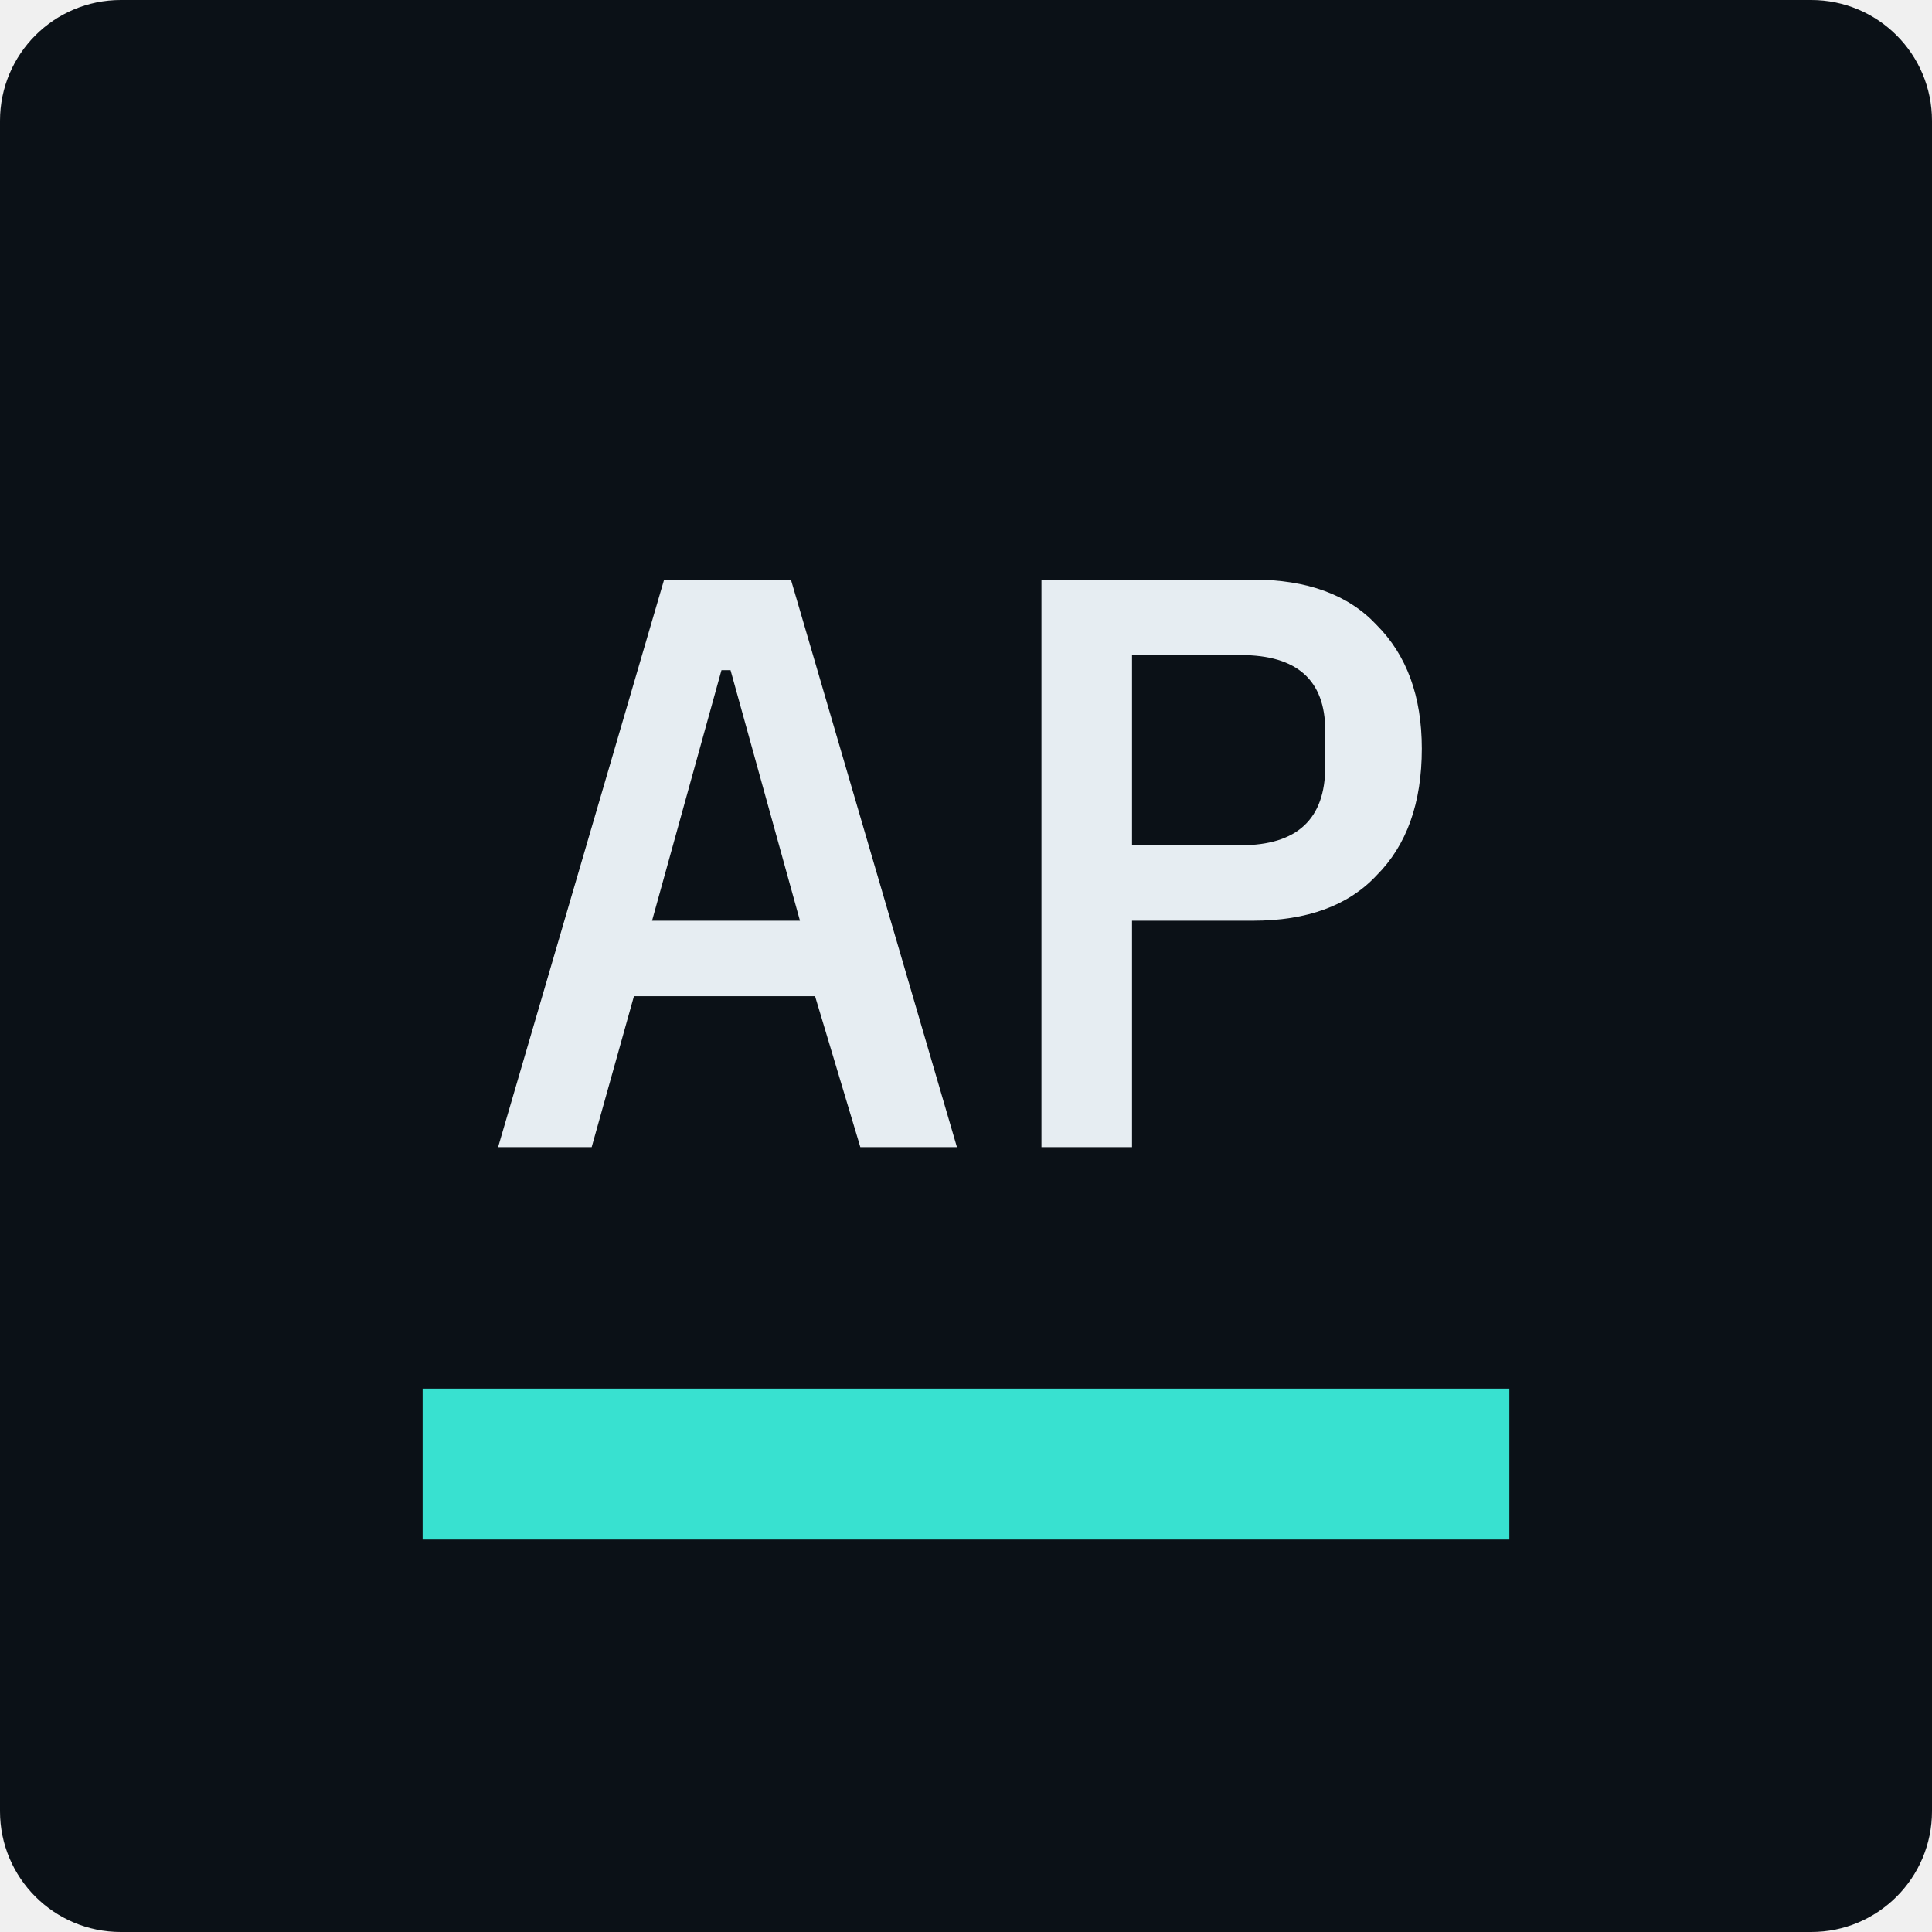
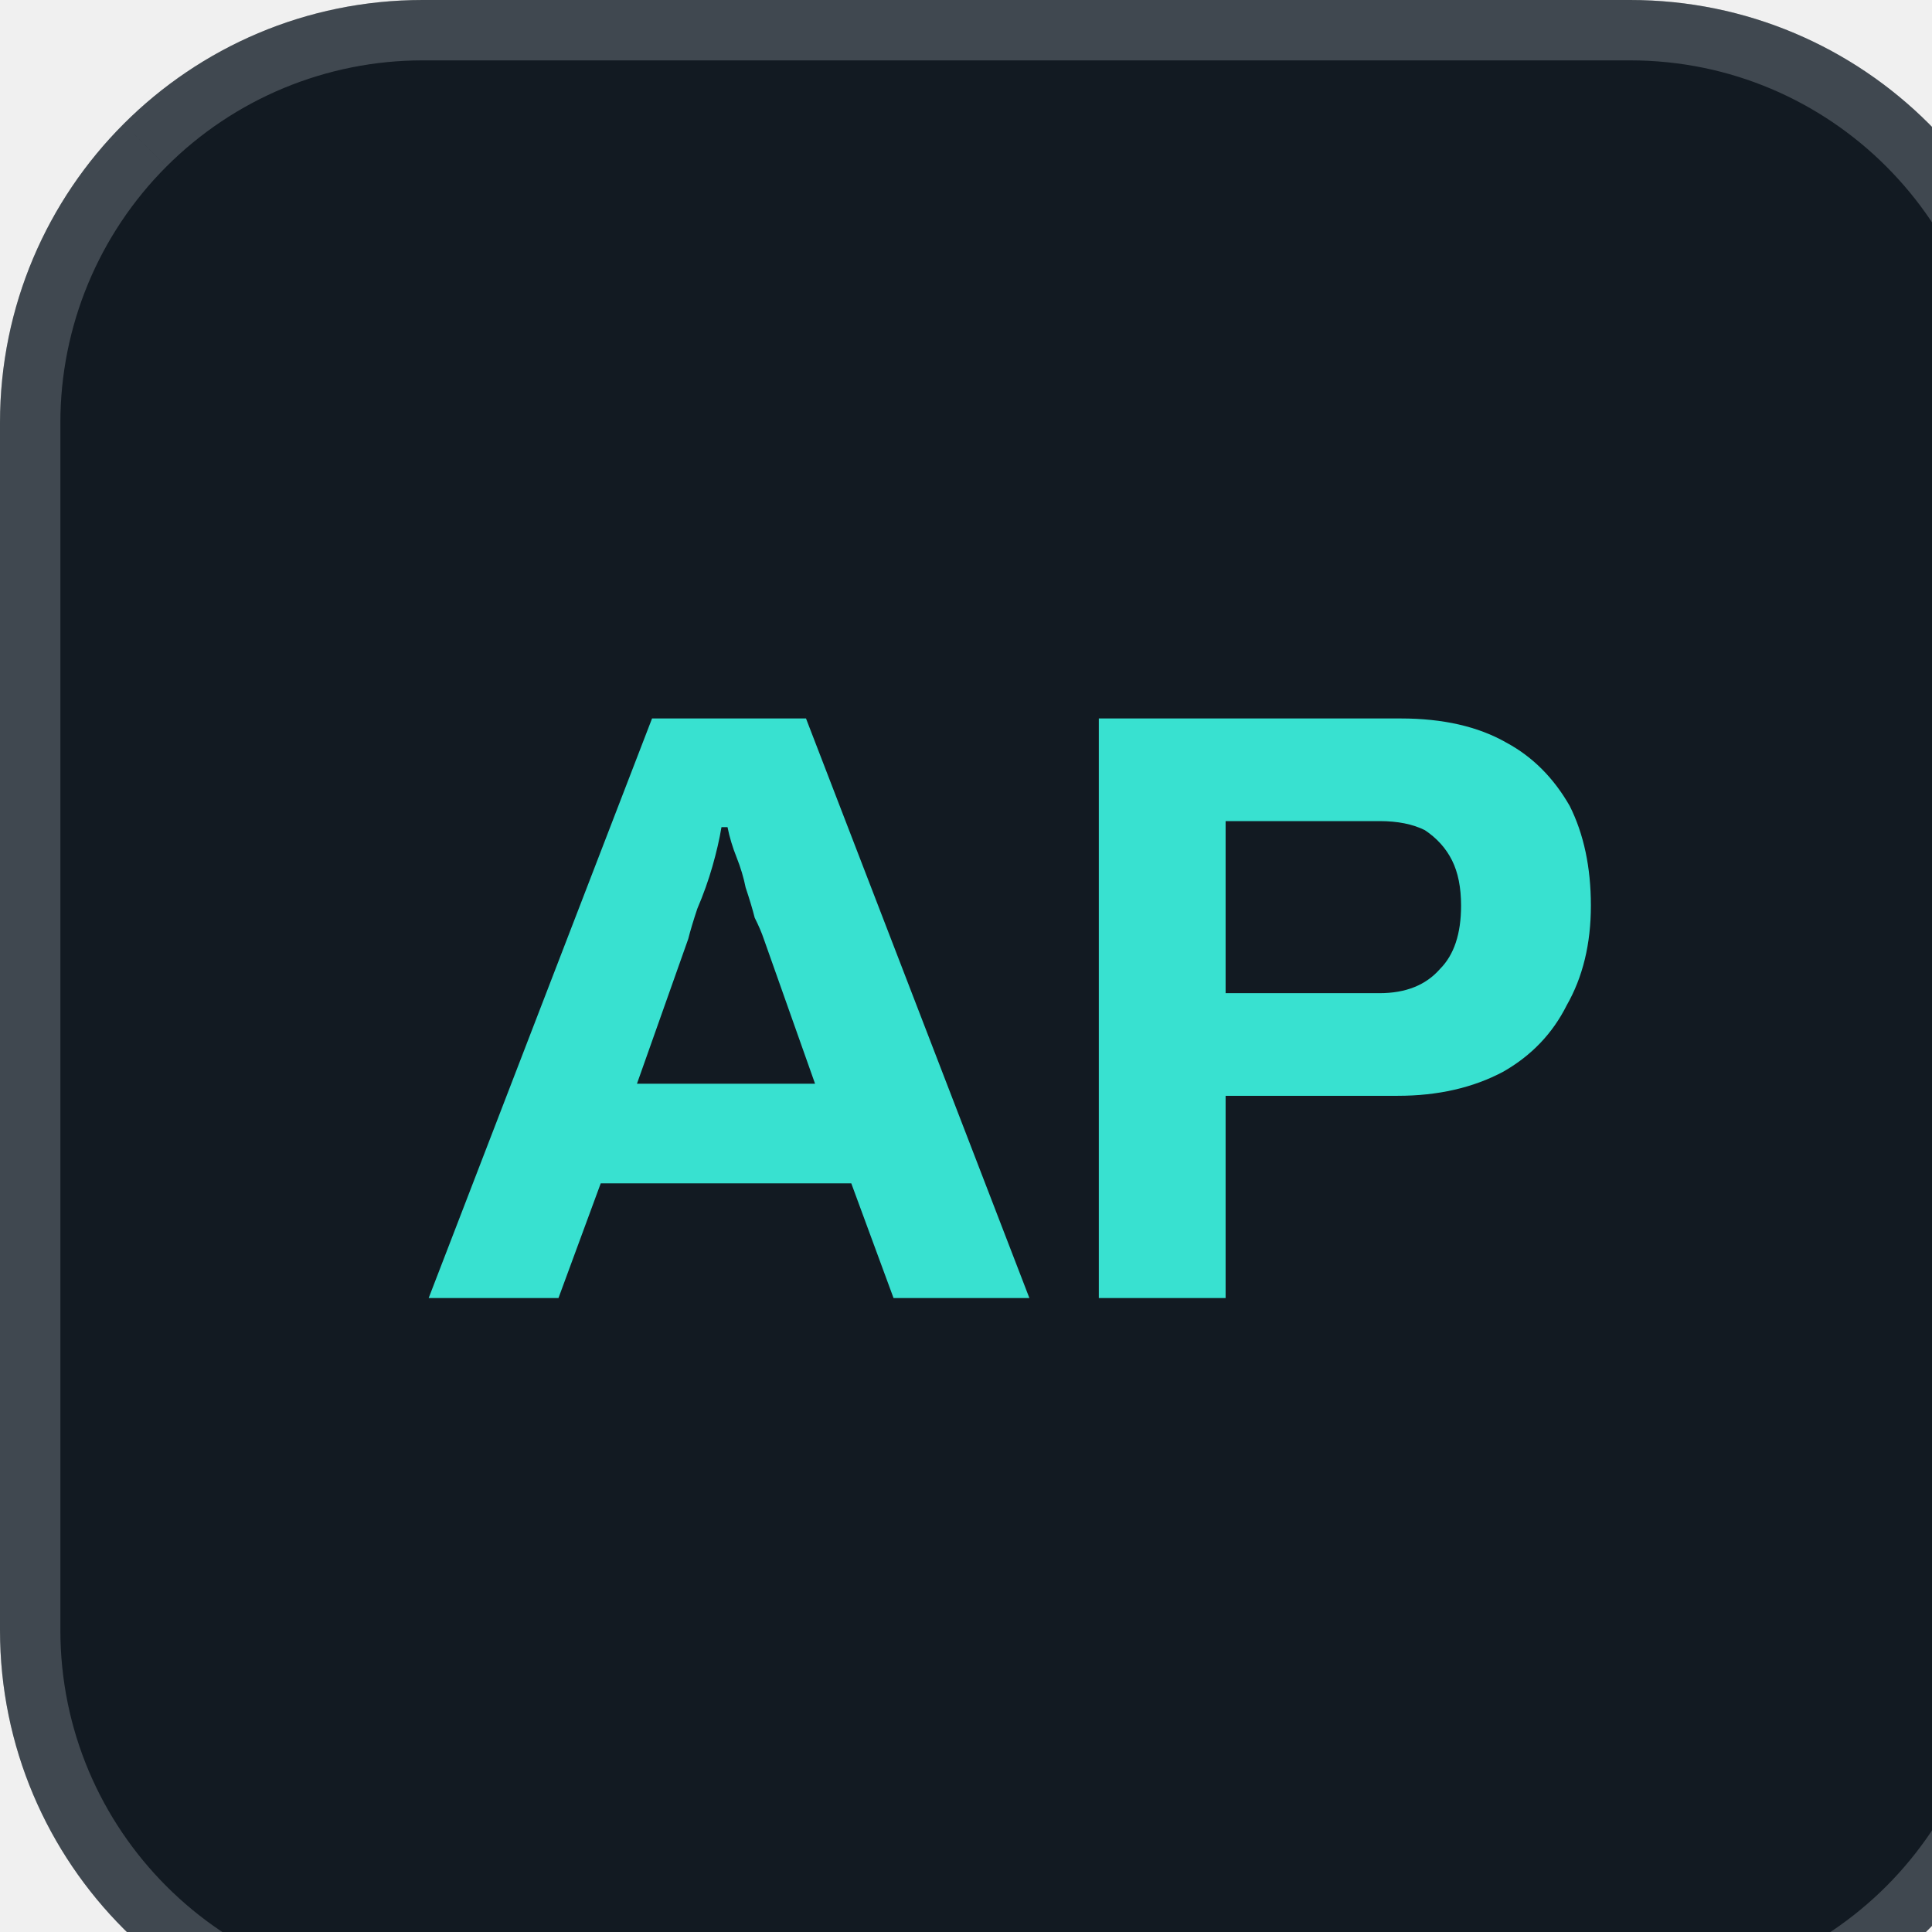
<svg xmlns="http://www.w3.org/2000/svg" width="64" height="64" viewBox="0 0 64 64">
+   <defs>
+     <clipPath id="satori_bc-id">
+       <path x="0" y="0" width="68" height="68" d="M14,0 h40 a14,14 0 0 1 14,14 v40 a14,14 0 0 1 -14,14 h-40 a14,14 0 0 1 -14,-14 v-40 a14,14 0 0 1 14,-14" />
+     </clipPath>
+   </defs>
  <mask id="satori_om-id">
-     <rect x="0" y="0" width="64" height="64" fill="#fff" />
+     <rect x="2" y="2" width="64" height="64" fill="#fff" />
+     <path width="68" height="68" fill="none" stroke="#000" stroke-width="4" d="M4.101,4.101 A14,14 0 0 1 14,0 h40 a14,14 0 0 1 14,14 v40 a14,14 0 0 1 -14,14 h-40 a14,14 0 0 1 -14,-14 v-40 A14,14 0 0 1 4.101,4.101" />
  </mask>
-   <path x="0" y="0" width="64" height="64" fill="#0b1117" d="M4,0 h56 a4,4 0 0 1 4,4 v56 a4,4 0 0 1 -4,4 h-56 a4,4 0 0 1 -4,-4 v-56 a4,4 0 0 1 4,-4" />
+   <path x="0" y="0" width="68" height="68" fill="#121a22" d="M14,0 h40 a14,14 0 0 1 14,14 v40 a14,14 0 0 1 -14,14 h-40 a14,14 0 0 1 -14,-14 v-40 a14,14 0 0 1 14,-14" />
+   <path width="68" height="68" clip-path="url(#satori_bc-id)" fill="none" stroke="rgba(230, 237, 242, 0.22)" stroke-width="4" d="M4.101,4.101 A14,14 0 0 1 14,0 h40 a14,14 0 0 1 14,14 v40 a14,14 0 0 1 -14,14 h-40 a14,14 0 0 1 -14,-14 v-40 A14,14 0 0 1 4.101,4.101" />
  <mask id="satori_om-id-0">
-     <rect x="16" y="14" width="33" height="27" fill="#fff" />
+     <rect x="14" y="20" width="40" height="28" fill="#fff" />
  </mask>
  <g>
-     <path fill="#e6edf2" d="M31.7 38L28.5 38L27 33L21 33L19.6 38L16.5 38L22 19.2L26.2 19.2L31.7 38ZM26.5 30.5L24.2 22.2L23.9 22.2L21.6 30.5L26.5 30.5ZM37.5 38L34.5 38L34.5 19.2L41.5 19.2Q44.2 19.2 45.6 20.7Q47.1 22.2 47.1 24.8L47.1 24.8Q47.1 27.5 45.6 29Q44.2 30.5 41.5 30.5L41.5 30.5L37.5 30.5L37.5 38ZM37.5 21.7L37.5 28L41.1 28Q43.9 28 43.9 25.4L43.9 25.4L43.9 24.2Q43.9 21.7 41.1 21.7L41.1 21.7L37.5 21.7Z " />
+     <path fill="#38e1d0" d="M18.5 43L14.2 43L21.6 23.8L26.7 23.8L34.1 43L29.6 43L28.2 39.2L19.9 39.2L18.5 43ZM22.8 31.1L21.1 35.9L27 35.9L25.3 31.1Q25.2 30.8 25 30.4Q24.9 30 24.7 29.4Q24.6 28.9 24.4 28.4Q24.2 27.9 24.1 27.4L24.1 27.4L23.9 27.4Q23.8 28 23.6 28.7Q23.4 29.4 23.1 30.1Q22.9 30.7 22.8 31.1L22.8 31.1ZM40.6 43L36.4 43L36.4 23.8L46.4 23.8Q48.5 23.8 49.9 24.6Q51.2 25.3 52 26.7Q52.7 28.1 52.7 30L52.7 30Q52.7 31.9 51.9 33.3Q51.2 34.7 49.8 35.5Q48.3 36.3 46.3 36.3L46.3 36.3L40.6 36.3L40.6 43ZM40.6 27.2L40.6 32.9L45.7 32.9Q47 32.9 47.7 32.1Q48.4 31.4 48.4 30L48.4 30Q48.4 29.1 48.1 28.5Q47.8 27.9 47.2 27.5Q46.6 27.2 45.7 27.2L45.7 27.2L40.6 27.2Z " />
  </g>
-   <mask id="satori_om-id-1">
-     <rect x="14" y="46" width="36" height="5" fill="#fff" />
-   </mask>
-   <rect x="14" y="46" width="36" height="5" fill="#38e1d0" />
</svg>
